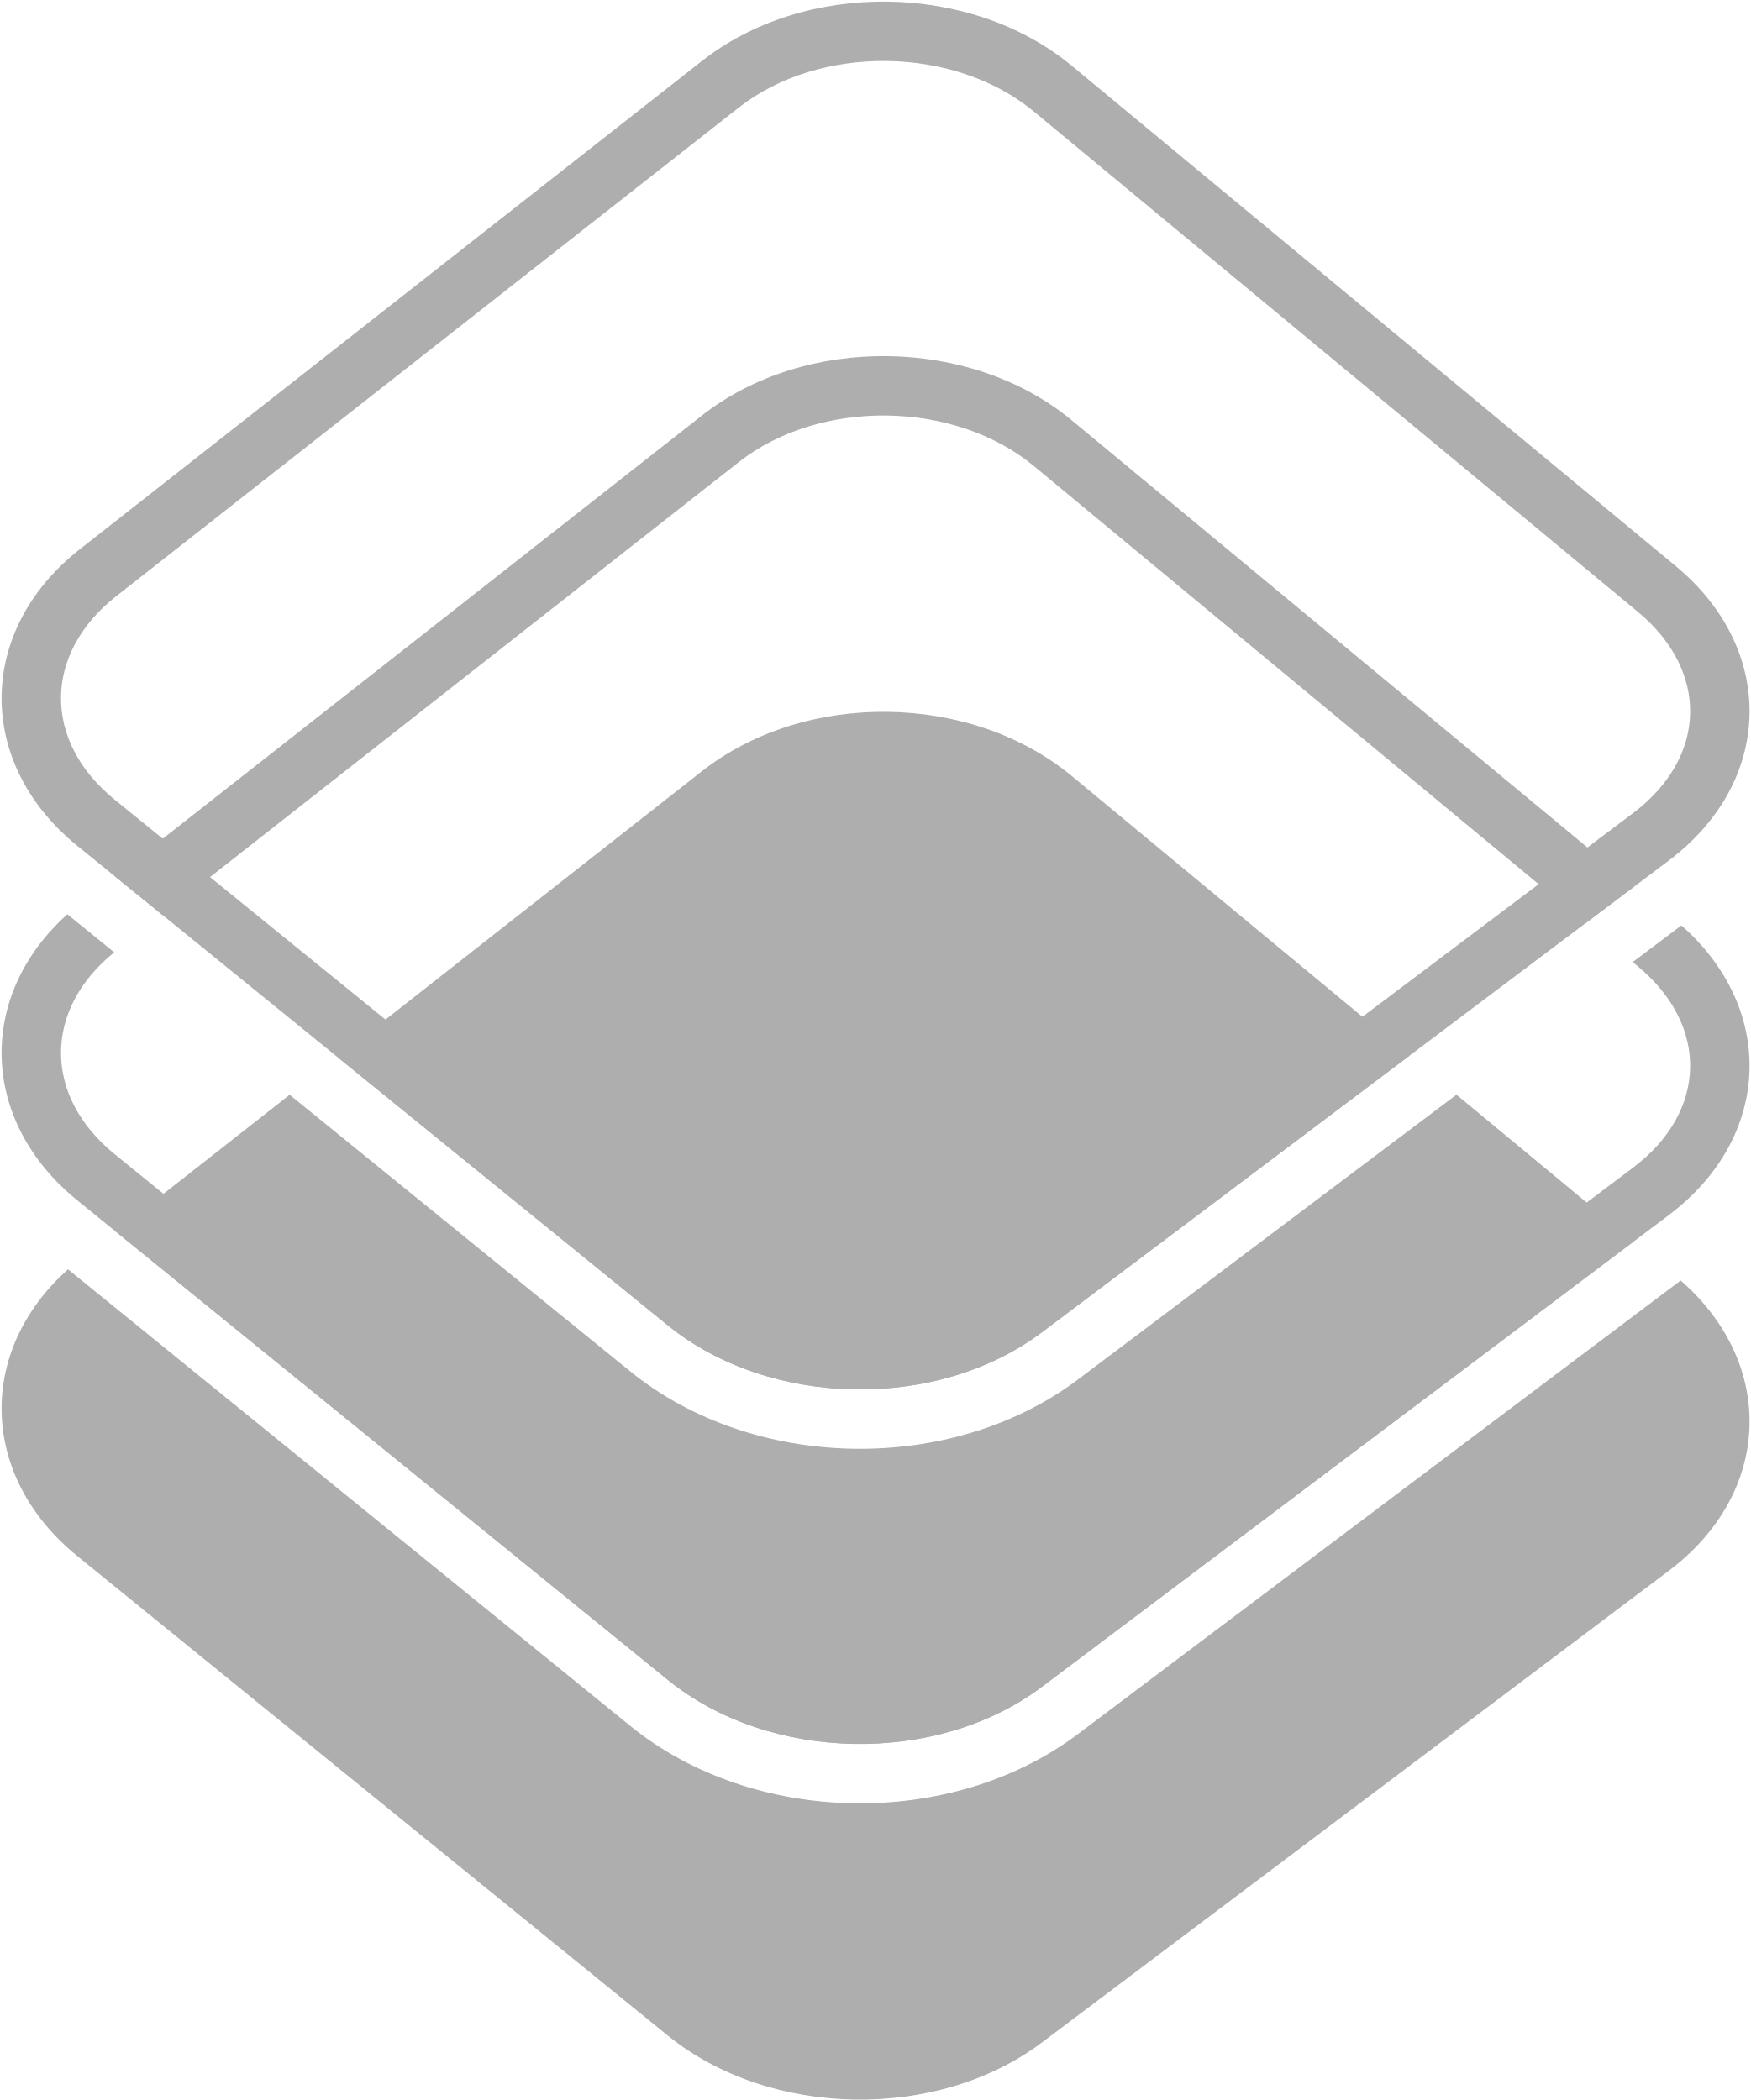
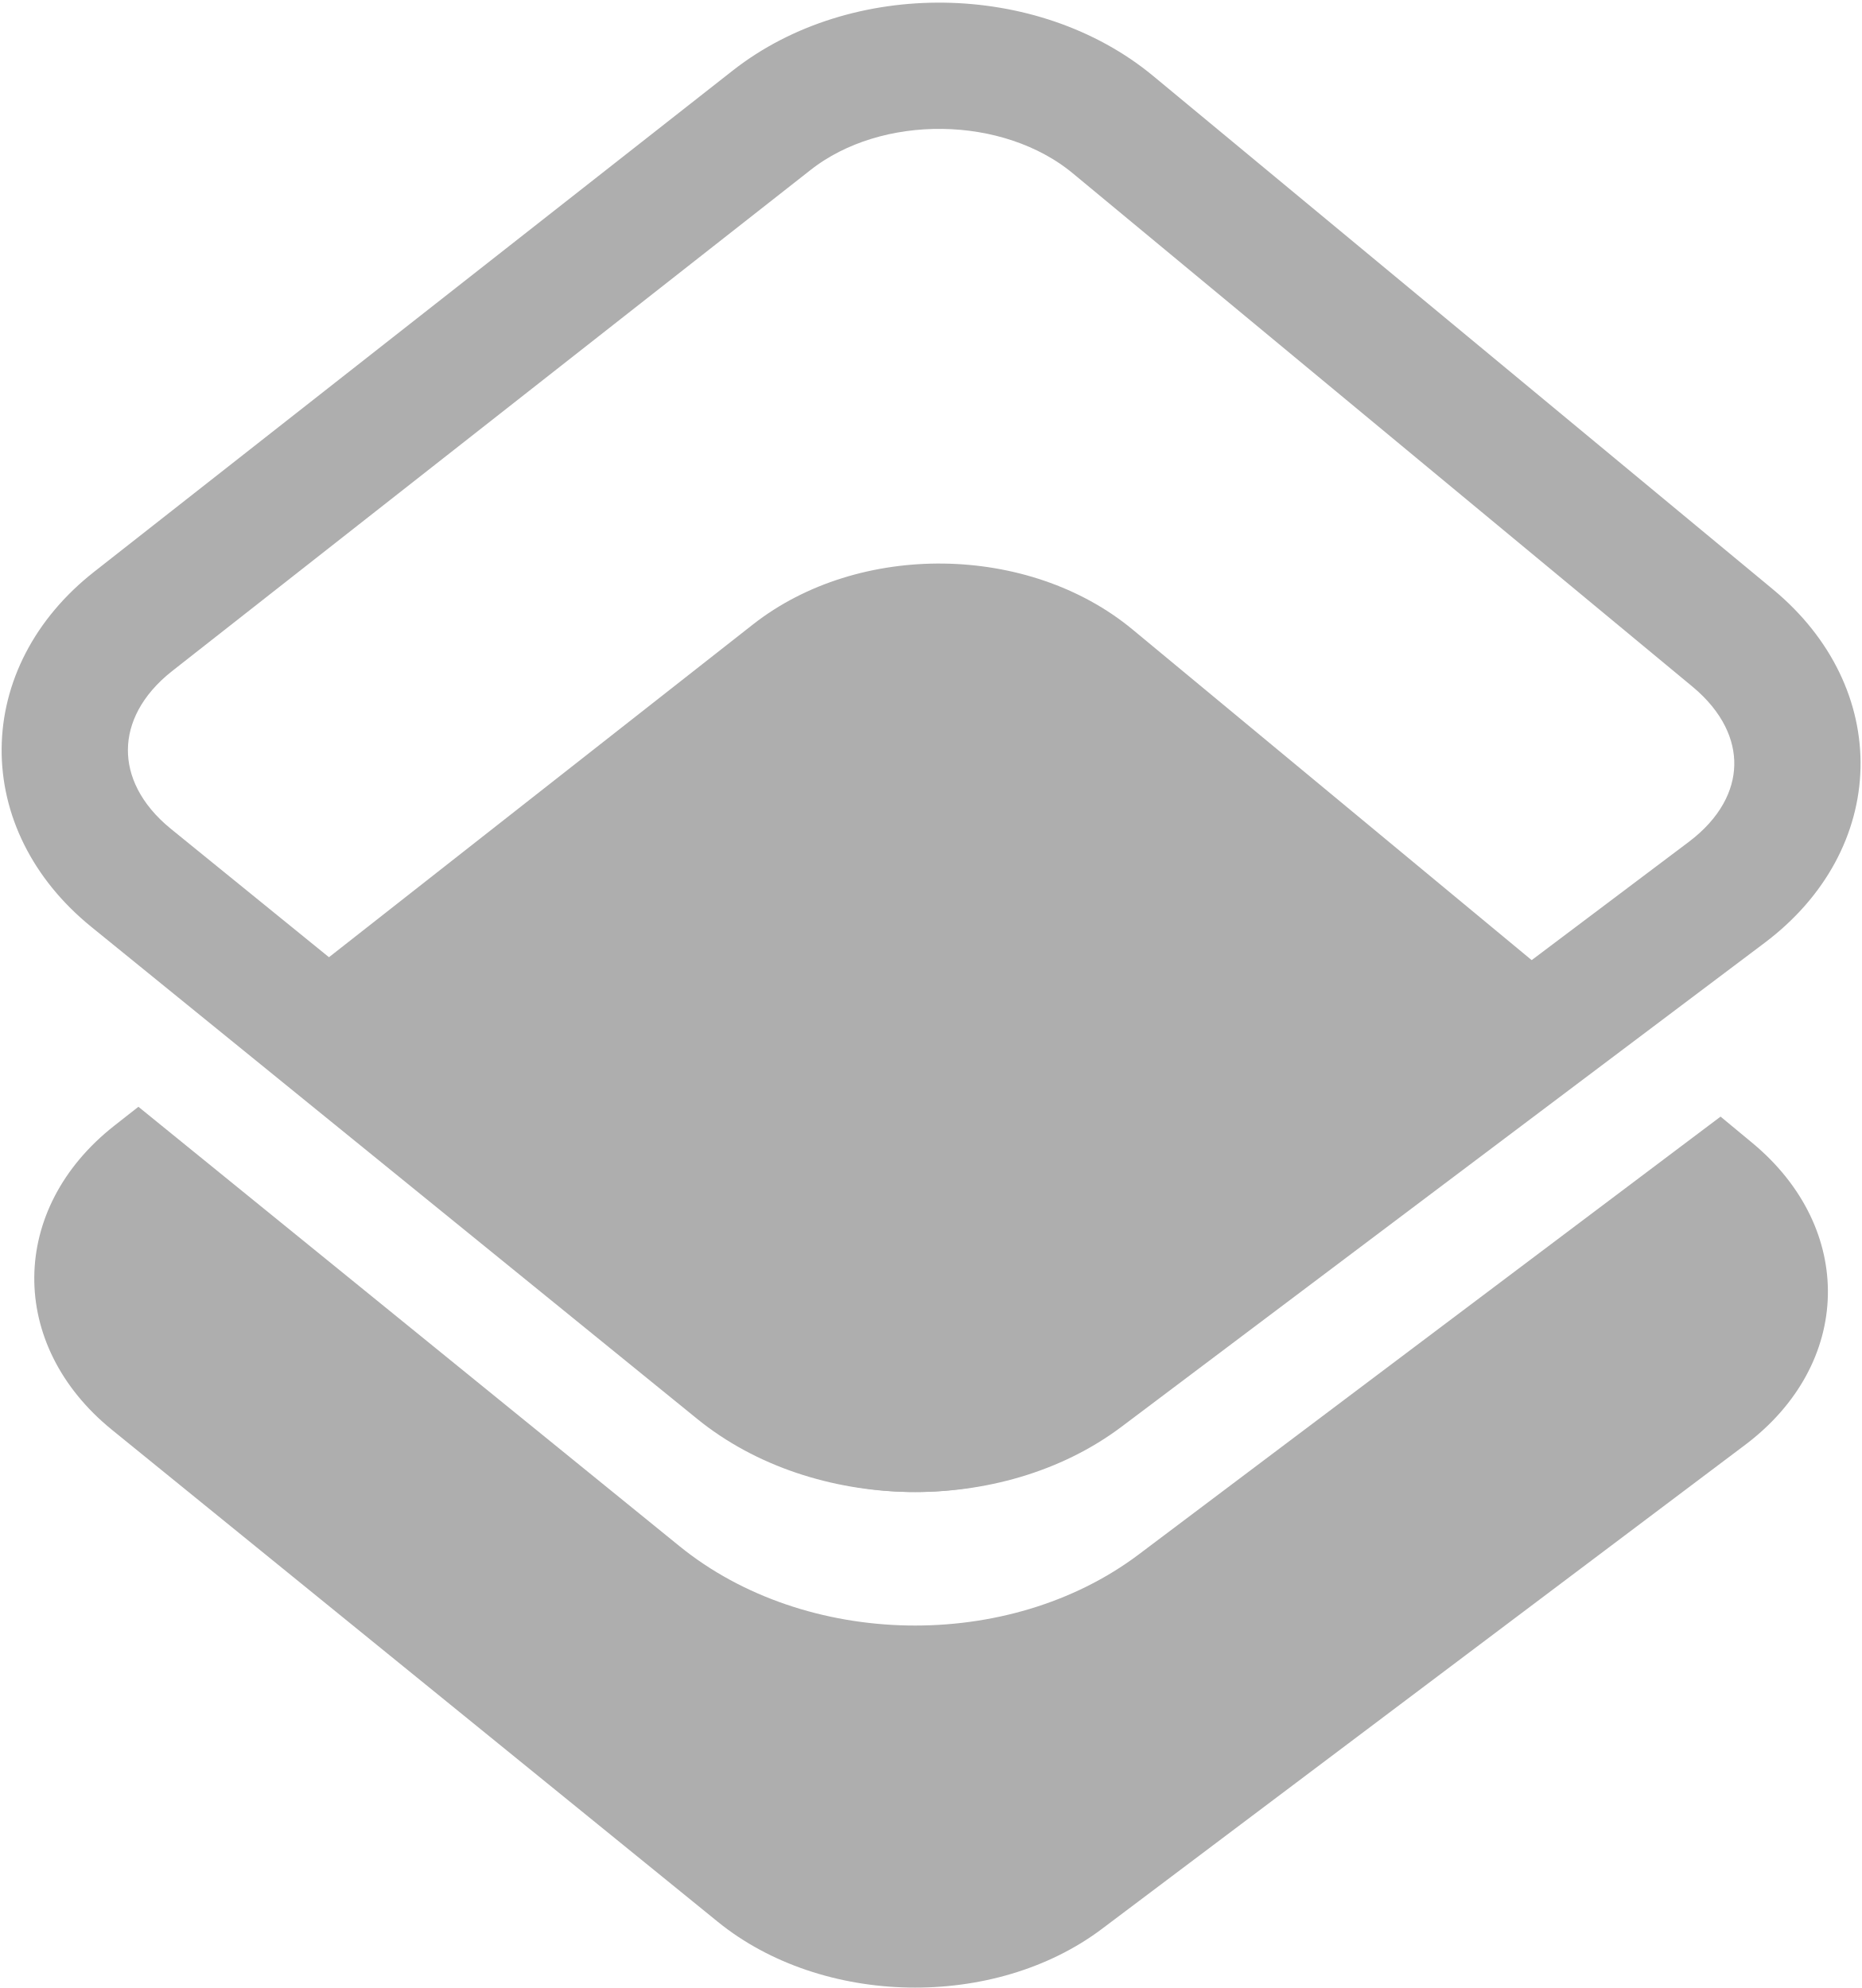
- <svg xmlns="http://www.w3.org/2000/svg" class="bookingjs-timekitlogo" width="495px" height="594px" viewBox="0 0 495 594" version="1.1">
+ <svg xmlns="http://www.w3.org/2000/svg" class="bookingjs-timekitlogo" width="513px" height="548px" viewBox="0 0 513 548" version="1.1">
  <defs />
  <g id="Page-1" stroke="none" stroke-width="1" fill="none" fill-rule="evenodd">
-     <g id="Artboard-8" transform="translate(-979, -549)" fill="#AEAEAE">
-       <g id="Full-vector-path" transform="translate(979, 549)">
-         <path d="M32.678,348.315 L81.91,309.666 L178.243,387.913 C213.042,416.18 268.949,417.208 304.79,390.231 L411.869,309.635 L461.989,351.164 L294.687,477.089 C265.005,499.43 217.635,498.547 188.835,475.154 L32.678,348.315 Z M19.235,359.04 C-6.626,382.118 -5.827,417.651 21.857,440.138 L188.815,575.751 C217.626,599.153 265.02,600.031 294.666,577.717 L471.934,444.292 C501.091,422.346 502.419,385.926 475.267,362.197 L304.79,490.511 C268.949,517.488 213.042,516.46 178.243,488.194 L19.235,359.04 Z M95.46,299.029 L198.504,218.134 C227.693,195.219 274.528,195.836 303.107,219.516 L398.571,298.617 L294.687,376.808 C265.005,399.149 217.635,398.266 188.835,374.873 L95.46,299.029 Z" id="Base-layer" />
-         <path d="M45.842,258.726 L32.471,247.865 L198.504,117.521 C227.708,94.594 274.528,95.224 303.107,118.904 L462.199,250.725 L448.402,261.111 L292.388,131.84 C269.893,113.201 231.857,112.696 208.878,130.736 L45.842,258.726 Z M32.297,269.368 L19.041,258.601 C-6.621,281.684 -5.744,317.106 21.837,339.509 L188.835,475.154 C217.635,498.547 265.005,499.43 294.687,477.089 L471.913,343.695 C501.009,321.795 502.426,285.507 475.471,261.763 L461.699,272.129 L463.152,273.332 C483.387,290.099 482.81,314.466 461.81,330.273 L284.584,463.666 C261.076,481.36 222.243,480.646 199.427,462.114 L32.429,326.468 C12.213,310.048 12.21,285.628 32.297,269.368 Z" id="Middle-layer" />
-         <path d="M303.107,18.623 L473.871,160.115 C502.471,183.813 501.573,221.09 471.913,243.414 L294.687,376.808 C265.005,399.149 217.635,398.266 188.835,374.873 L21.837,239.228 C-6.946,215.849 -6.646,178.293 22.545,155.376 L198.504,17.241 C227.708,-5.687 274.528,-5.057 303.107,18.623 Z M292.388,31.559 C269.893,12.92 231.857,12.415 208.878,30.455 L32.919,168.591 C12.212,184.847 12.006,209.599 32.429,226.188 L199.427,361.833 C222.243,380.365 261.076,381.079 284.584,363.385 L461.81,229.992 C482.81,214.185 483.387,189.818 463.152,173.051 L292.388,31.559 Z" id="Top-layer" />
-       </g>
+     <g id="timekit-logo" transform="translate(9, 9)" fill="#AEAEAE">
+       <path d="M55.216,275.622 L198.504,163.134 C227.693,140.219 274.528,140.836 303.107,164.516 L439.223,277.3 L294.687,386.089 C265.005,408.43 217.635,407.547 188.835,384.154 L55.216,275.622 Z M29.145,296.089 L22.545,301.27 C-6.646,324.187 -6.96,361.731 21.857,385.138 L188.815,520.751 C217.626,544.153 265.02,545.031 294.666,522.717 L471.934,389.292 C501.582,366.976 502.456,329.694 473.871,306.009 L465.169,298.798 L304.79,419.511 C268.949,446.488 213.042,445.46 178.243,417.194 L29.145,296.089 Z" id="Base-layer" />
+       <path d="M303.107,18.904 L473.871,160.396 C502.471,184.094 501.573,221.371 471.913,243.695 L294.687,377.089 C265.005,399.43 217.635,398.547 188.835,375.154 L21.837,239.509 C-6.946,216.13 -6.646,178.574 22.545,155.657 L198.504,17.521 C227.708,-5.406 274.528,-4.776 303.107,18.904 Z M292.388,31.84 C269.893,13.201 231.857,12.696 208.878,30.736 L32.919,168.872 C12.212,185.128 12.006,209.88 32.429,226.468 L199.427,362.114 C222.243,380.646 261.076,381.36 284.584,363.666 L461.81,230.273 C482.81,214.466 483.387,190.099 463.152,173.332 L292.388,31.84 Z" id="Middle-layer" stroke="#AEAEAE" stroke-width="18" />
    </g>
  </g>
</svg>
